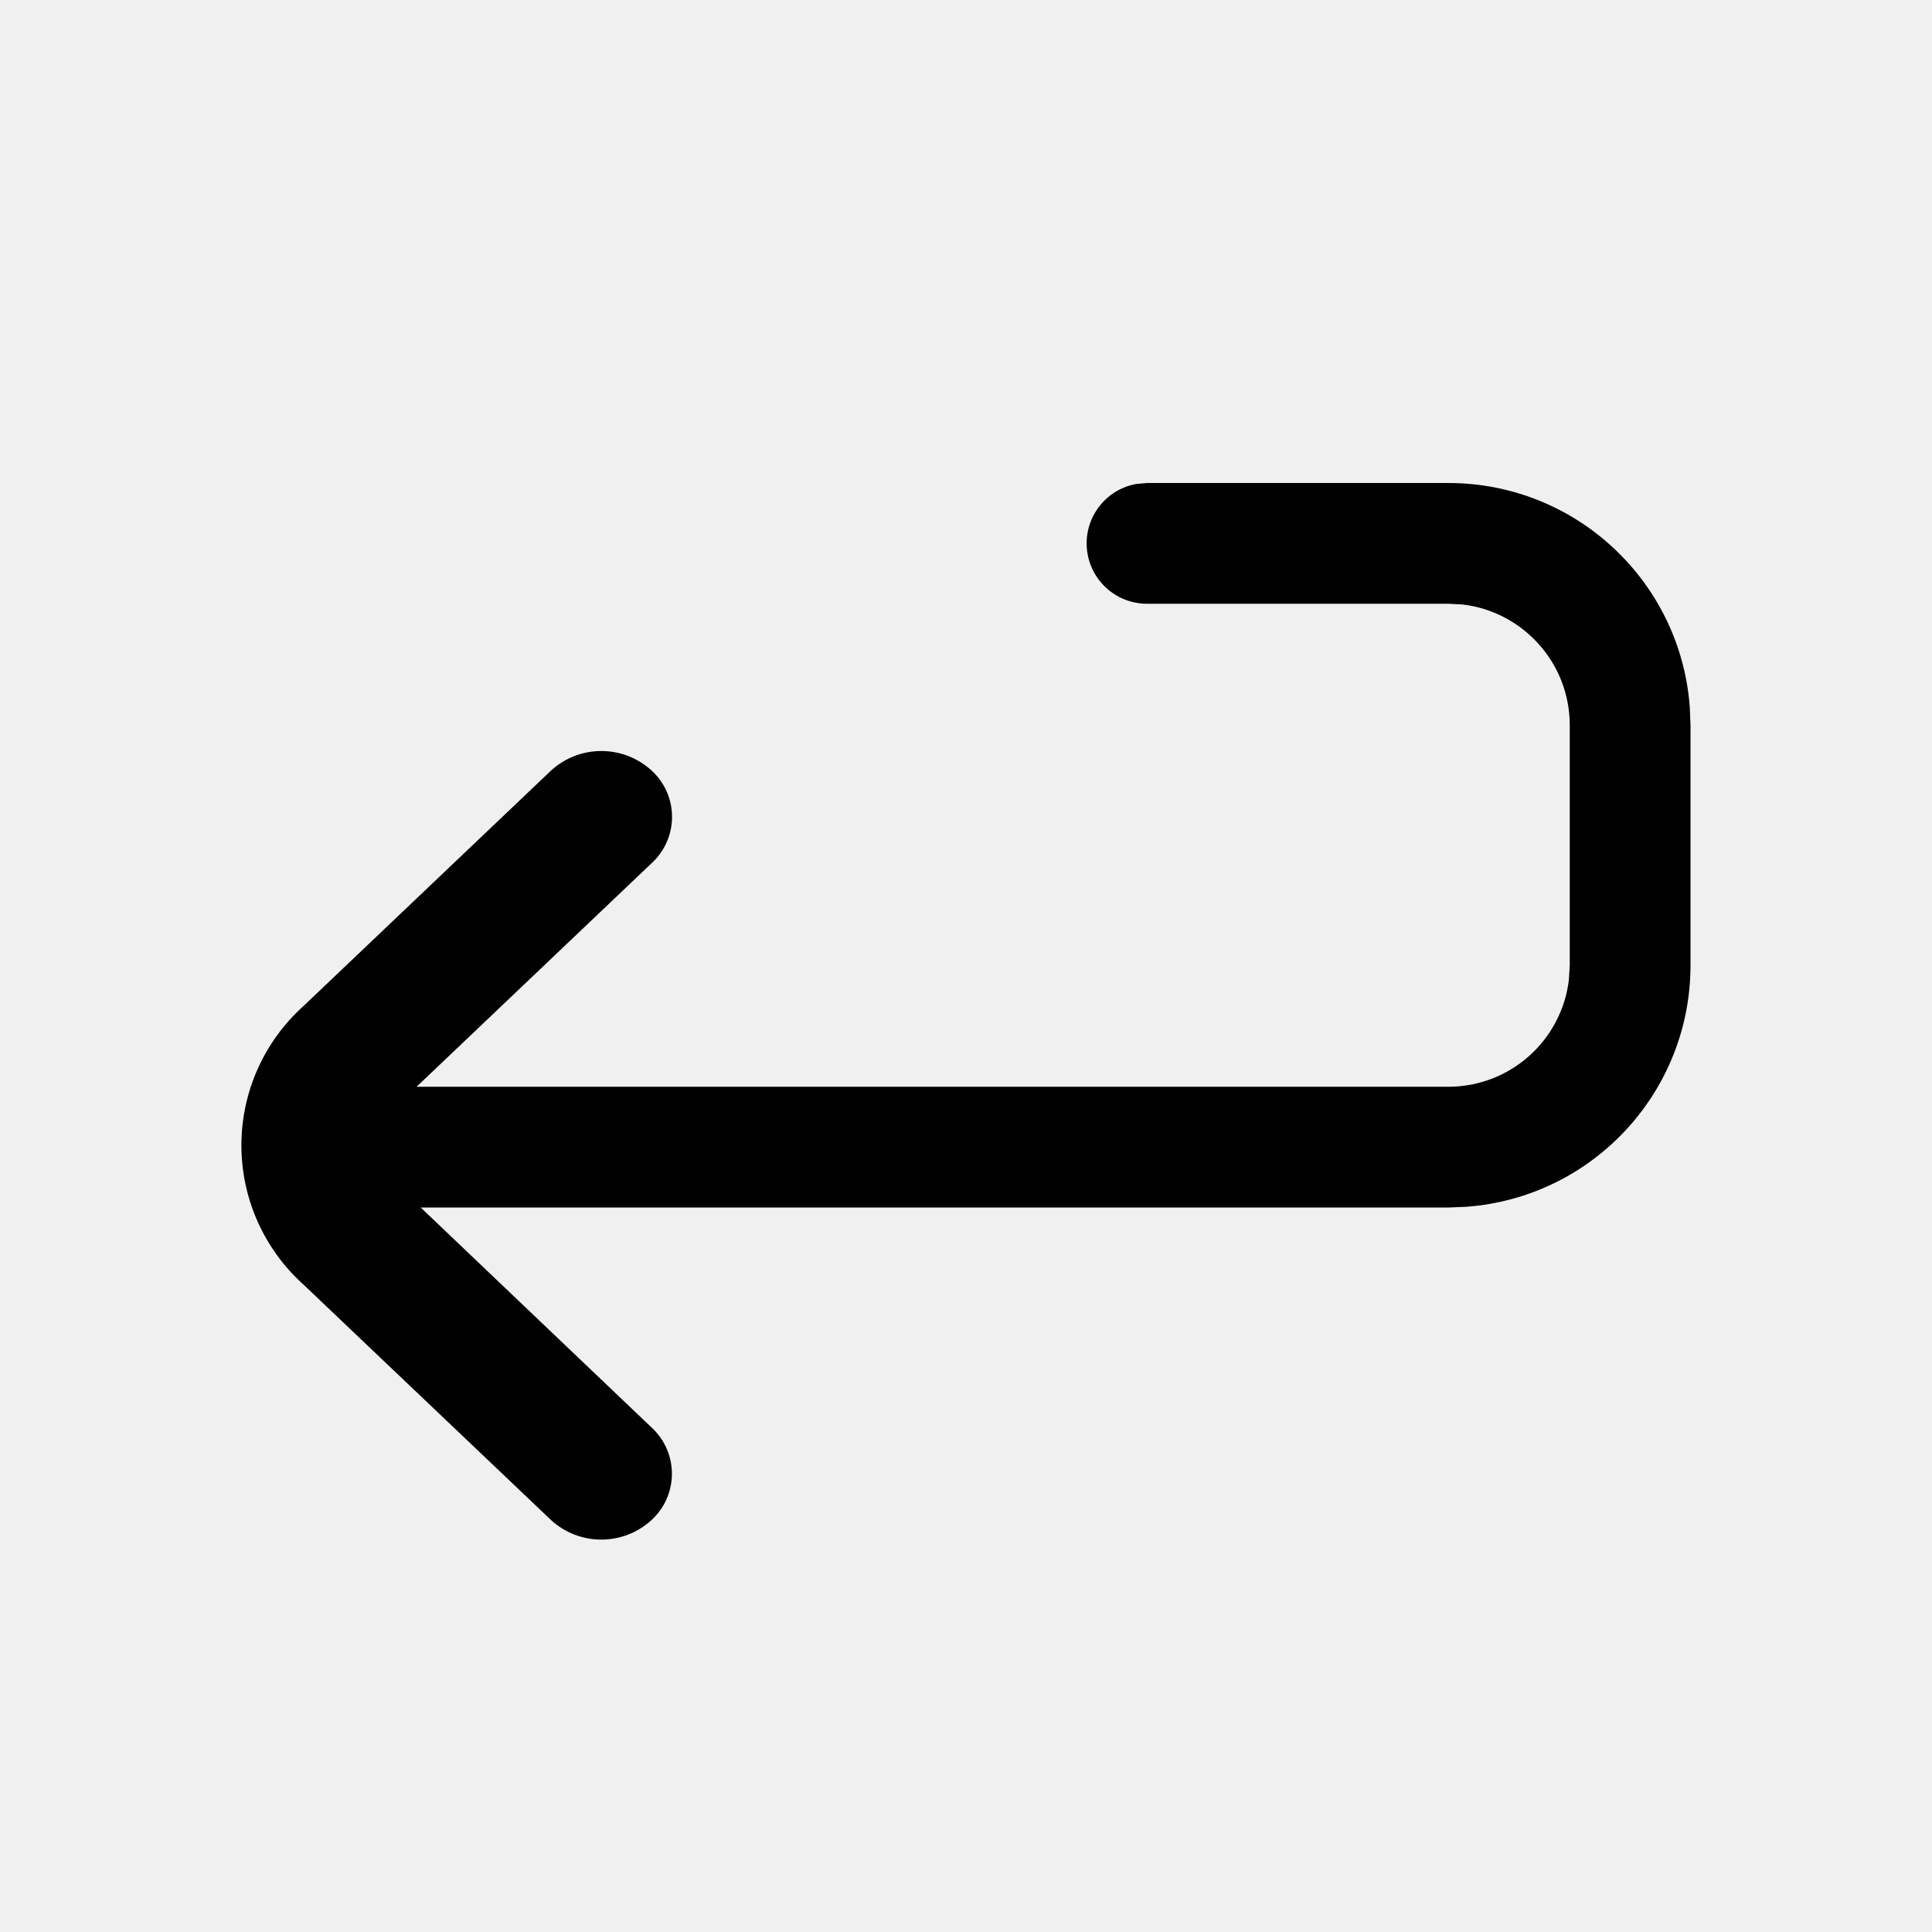
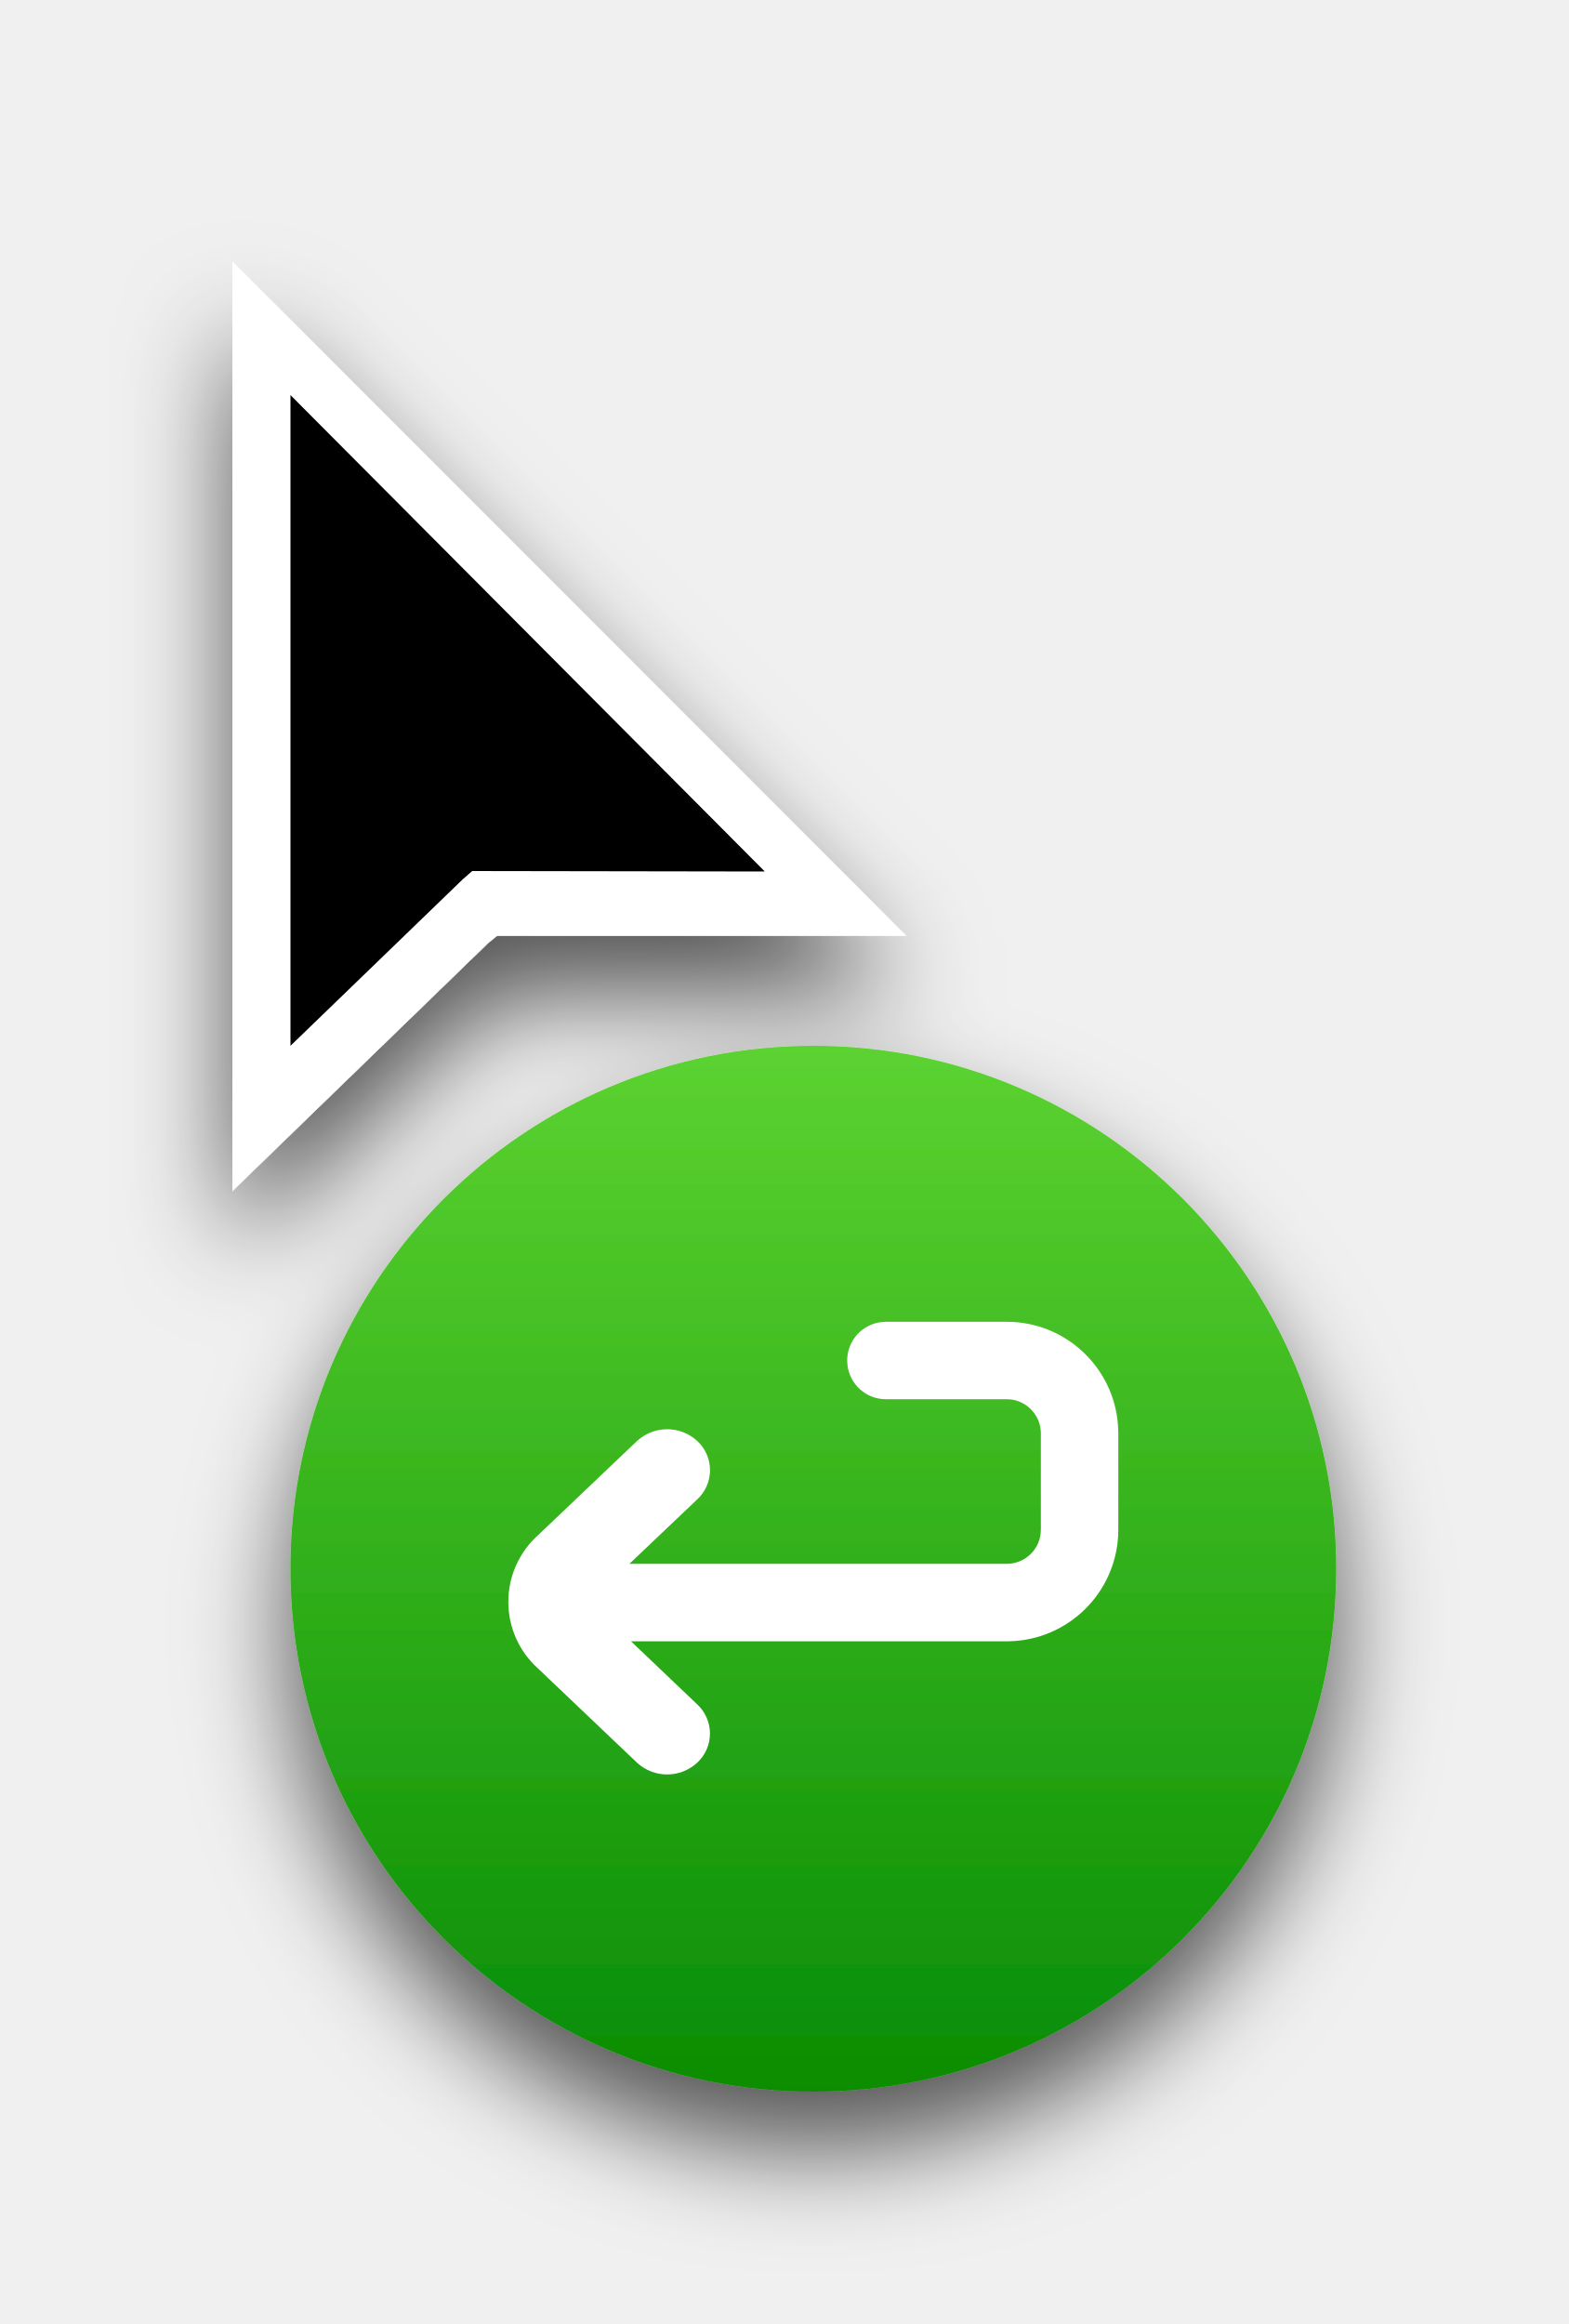
- <svg xmlns="http://www.w3.org/2000/svg" width="16" height="16" viewBox="0 0 16 16" class="euiIcon euiButtonIcon__icon css-e8xmlg-euiIcon-m-inherit" focusable="false" role="img" aria-hidden="true">
-   <path d="M11.994 4c1.059 0 1.924.818 2 1.856l.006.15v1.988a2.005 2.005 0 01-1.856 2L12 10H3.484l1.91 1.82a.52.52 0 010 .77.616.616 0 01-.829 0l-2.05-1.95a1.551 1.551 0 010-2.31l2.05-1.95a.617.617 0 01.83 0 .52.52 0 010 .77L3.45 9H12c.514-.003.935-.39.993-.888L13 7.994V6.006c0-.516-.388-.941-.888-1L11.994 5H9.5a.5.5 0 01-.09-.992L9.5 4h2.494z" />
+ <svg xmlns="http://www.w3.org/2000/svg" width="27px" height="40px" viewBox="0 0 27 40" version="1.1">
+   <defs>
+     <filter x="-28.4%" y="-16.9%" width="156.8%" height="133.8%" filterUnits="objectBoundingBox" id="filter-1">
+       <feOffset dx="0" dy="1" in="SourceAlpha" result="shadowOffsetOuter1" />
+       <feGaussianBlur stdDeviation="0.9" in="shadowOffsetOuter1" result="shadowBlurOuter1" />
+       <feColorMatrix values="0 0 0 0 0   0 0 0 0 0   0 0 0 0 0  0 0 0 0.65 0" type="matrix" in="shadowBlurOuter1" result="shadowMatrixOuter1" />
+       <feMerge>
+         <feMergeNode in="shadowMatrixOuter1" />
+         <feMergeNode in="SourceGraphic" />
+       </feMerge>
+     </filter>
+     <linearGradient x1="50%" y1="0%" x2="50%" y2="100%" id="linearGradient-2">
+       <stop stop-color="#5CD331" offset="0%" />
+       <stop stop-color="#078C04" offset="100%" />
+     </linearGradient>
+   </defs>
+   <g id="Page-1" stroke="none" stroke-width="1" fill="none" fill-rule="evenodd">
+     <g id="return" filter="url(#filter-1)" transform="translate(4, 4)">
+       <g id="circle" transform="translate(1, 14)">
+         <path d="M0,9 C0,13.97 4.03,18 9,18 L9,18 C13.97,18 18,13.97 18,9 L18,9 C18,4.029 13.97,0 9,0 L9,0 C4.03,0 0,4.029 0,9" fill="url(#linearGradient-2)" />
+         <g id="return_key" transform="translate(4, 5)" fill="#FFFFFF" fill-rule="nonzero" stroke="#FFFFFF" stroke-width="0.5">
+           <path d="M8.328,0 C9.211,0 9.932,0.682 9.995,1.547 L10,1.672 L10,3.328 C10,4.203 9.326,4.93 8.453,4.995 L8.333,5 L1.237,5 L2.829,6.516 C2.919,6.598 2.971,6.715 2.971,6.837 C2.971,6.959 2.919,7.076 2.829,7.158 C2.633,7.336 2.334,7.336 2.138,7.158 L0.43,5.533 C0.156,5.288 0,4.938 0,4.571 C0,4.203 0.156,3.853 0.43,3.608 L2.138,1.983 C2.334,1.805 2.634,1.805 2.83,1.983 C2.92,2.065 2.972,2.182 2.972,2.304 C2.972,2.426 2.92,2.543 2.83,2.625 L1.209,4.166 L8.333,4.166 C8.762,4.164 9.113,3.841 9.161,3.426 L9.167,3.328 L9.167,1.672 C9.167,1.242 8.843,0.887 8.427,0.838 L8.328,0.833 L6.25,0.833 C6.034,0.834 5.854,0.669 5.835,0.454 C5.815,0.239 5.963,0.045 6.175,0.007 L6.25,0 L8.328,0 Z" id="Path" />
+         </g>
+       </g>
+       <g id="arrow">
+         <polygon id="arrow-border" fill="#FFFFFF" points="0 16.5 0 0.5 11.6 12.108 4.554 12.108 4.402 12.232" />
+         <polygon fill="#000000" points="1 2.8 1 14 3.969 11.131 4.129 10.992 9.165 11" />
+       </g>
+     </g>
+   </g>
</svg>
